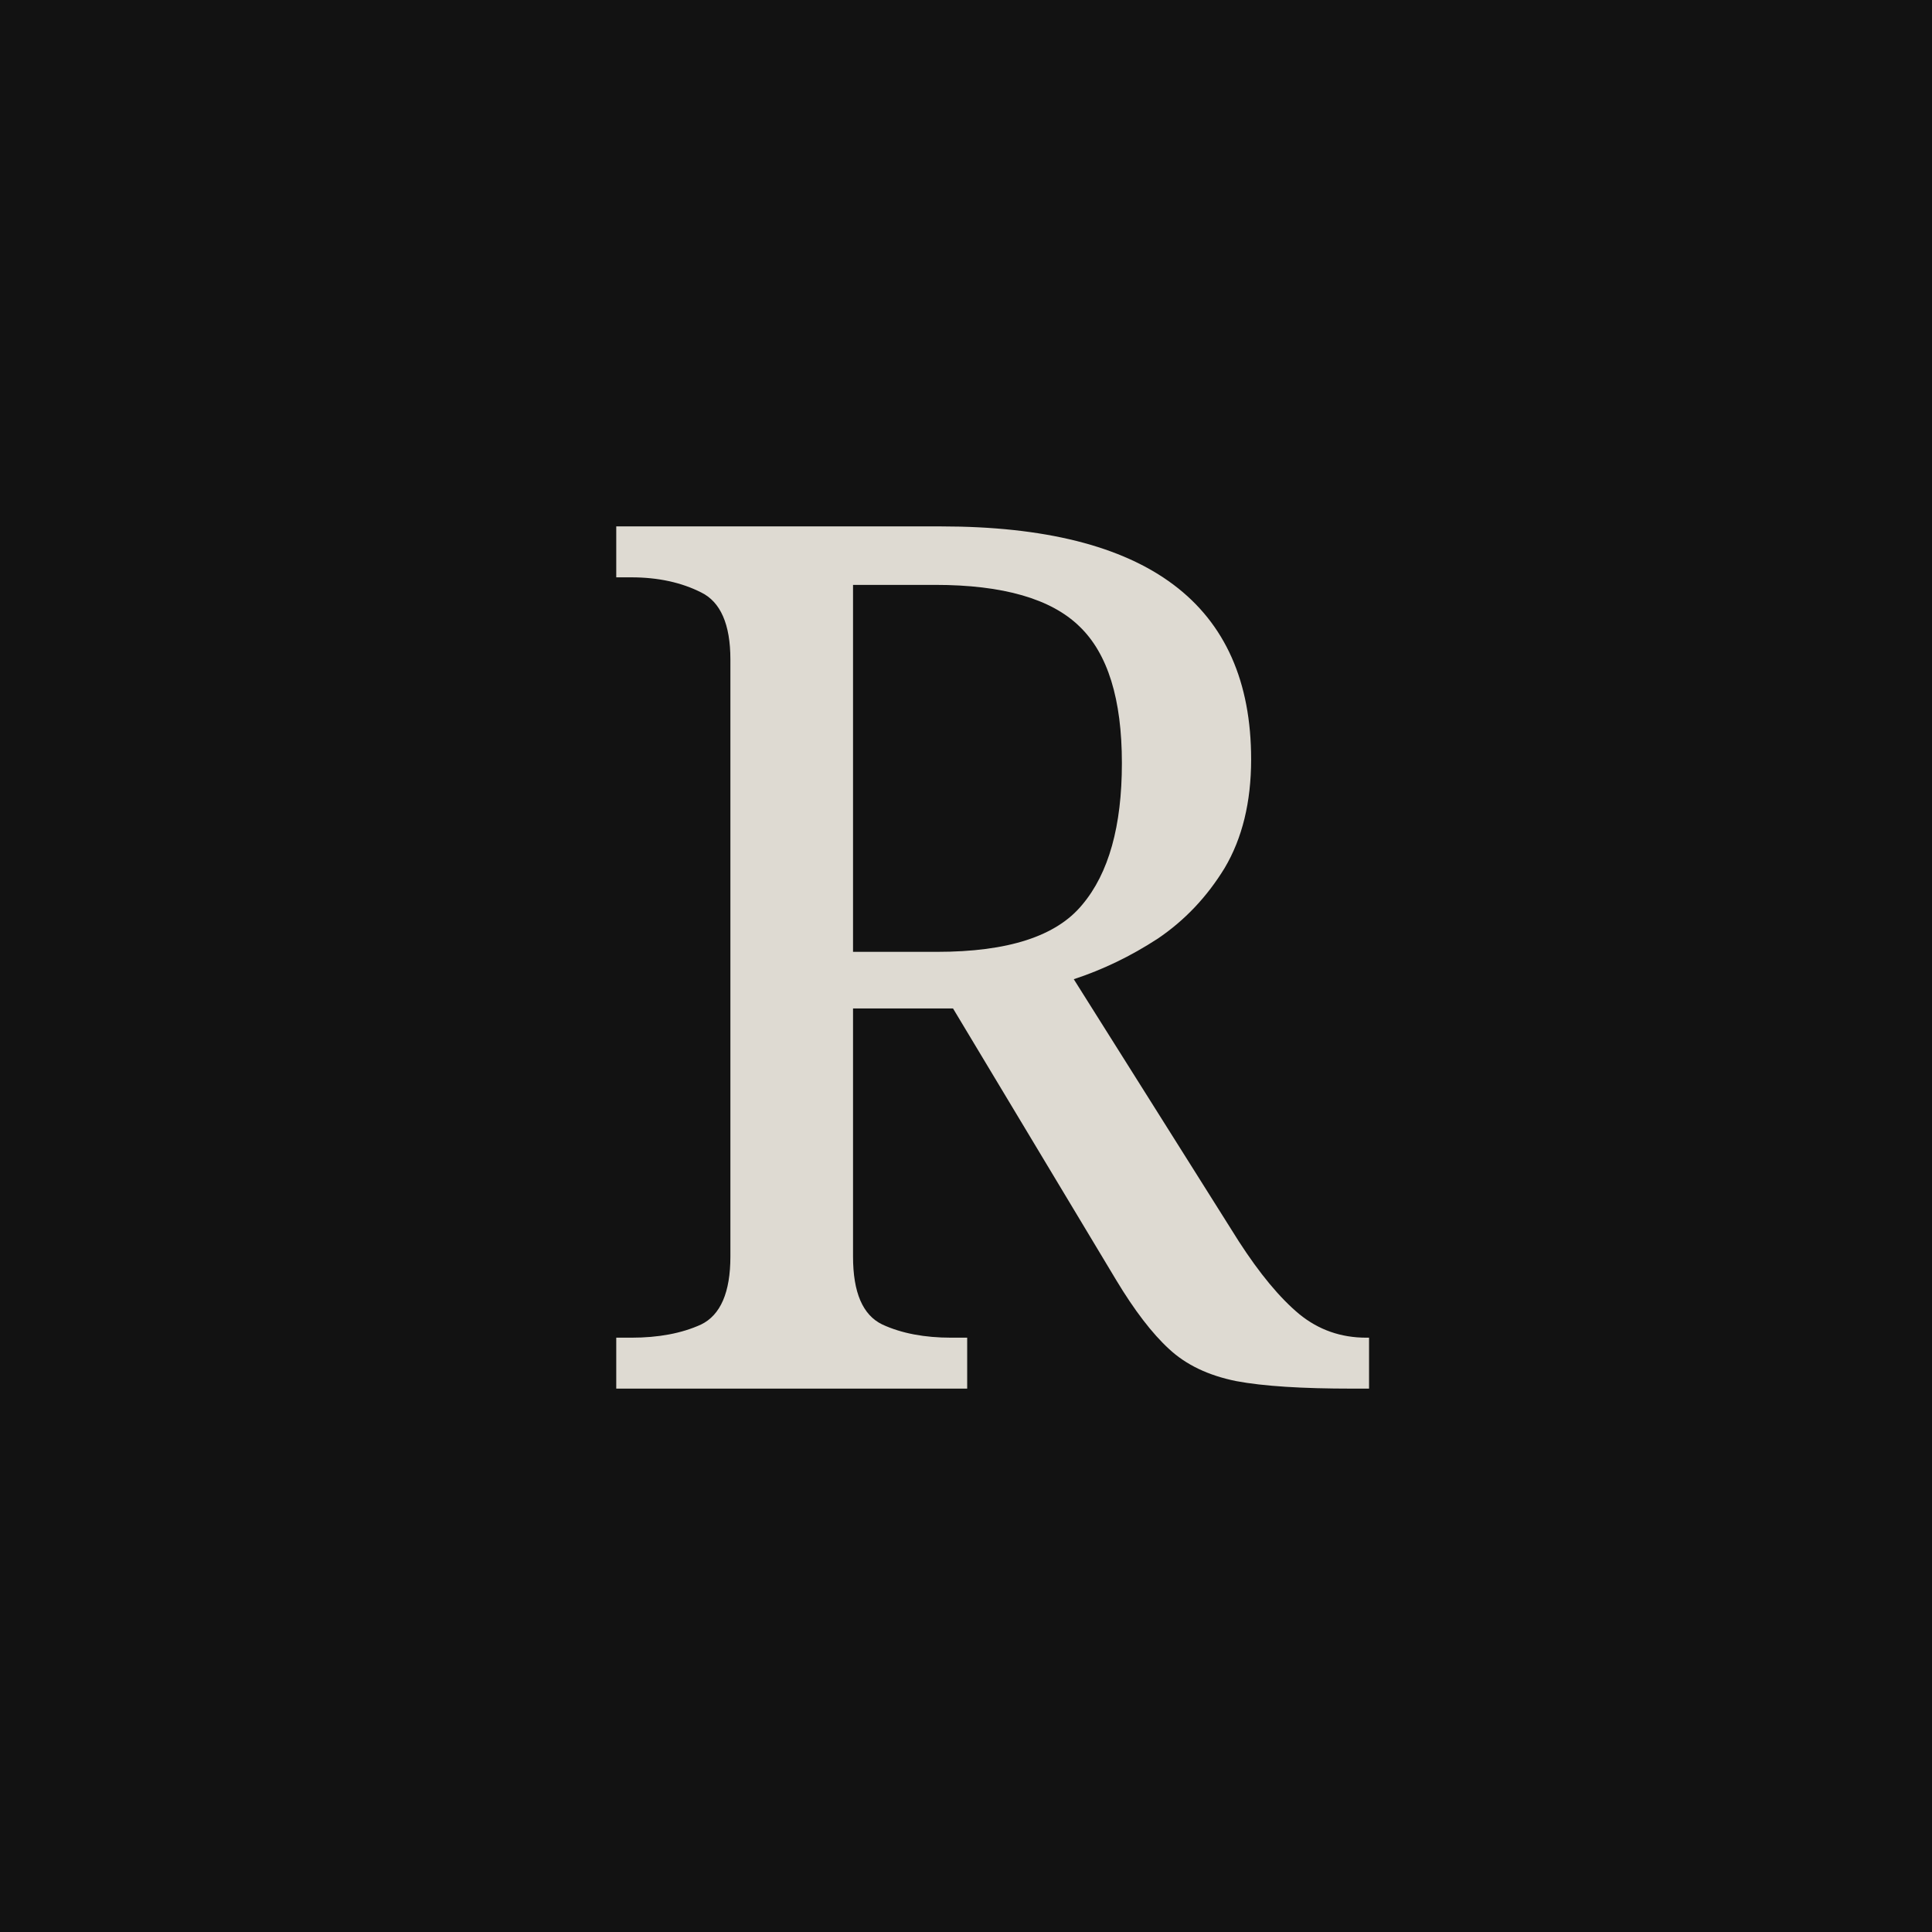
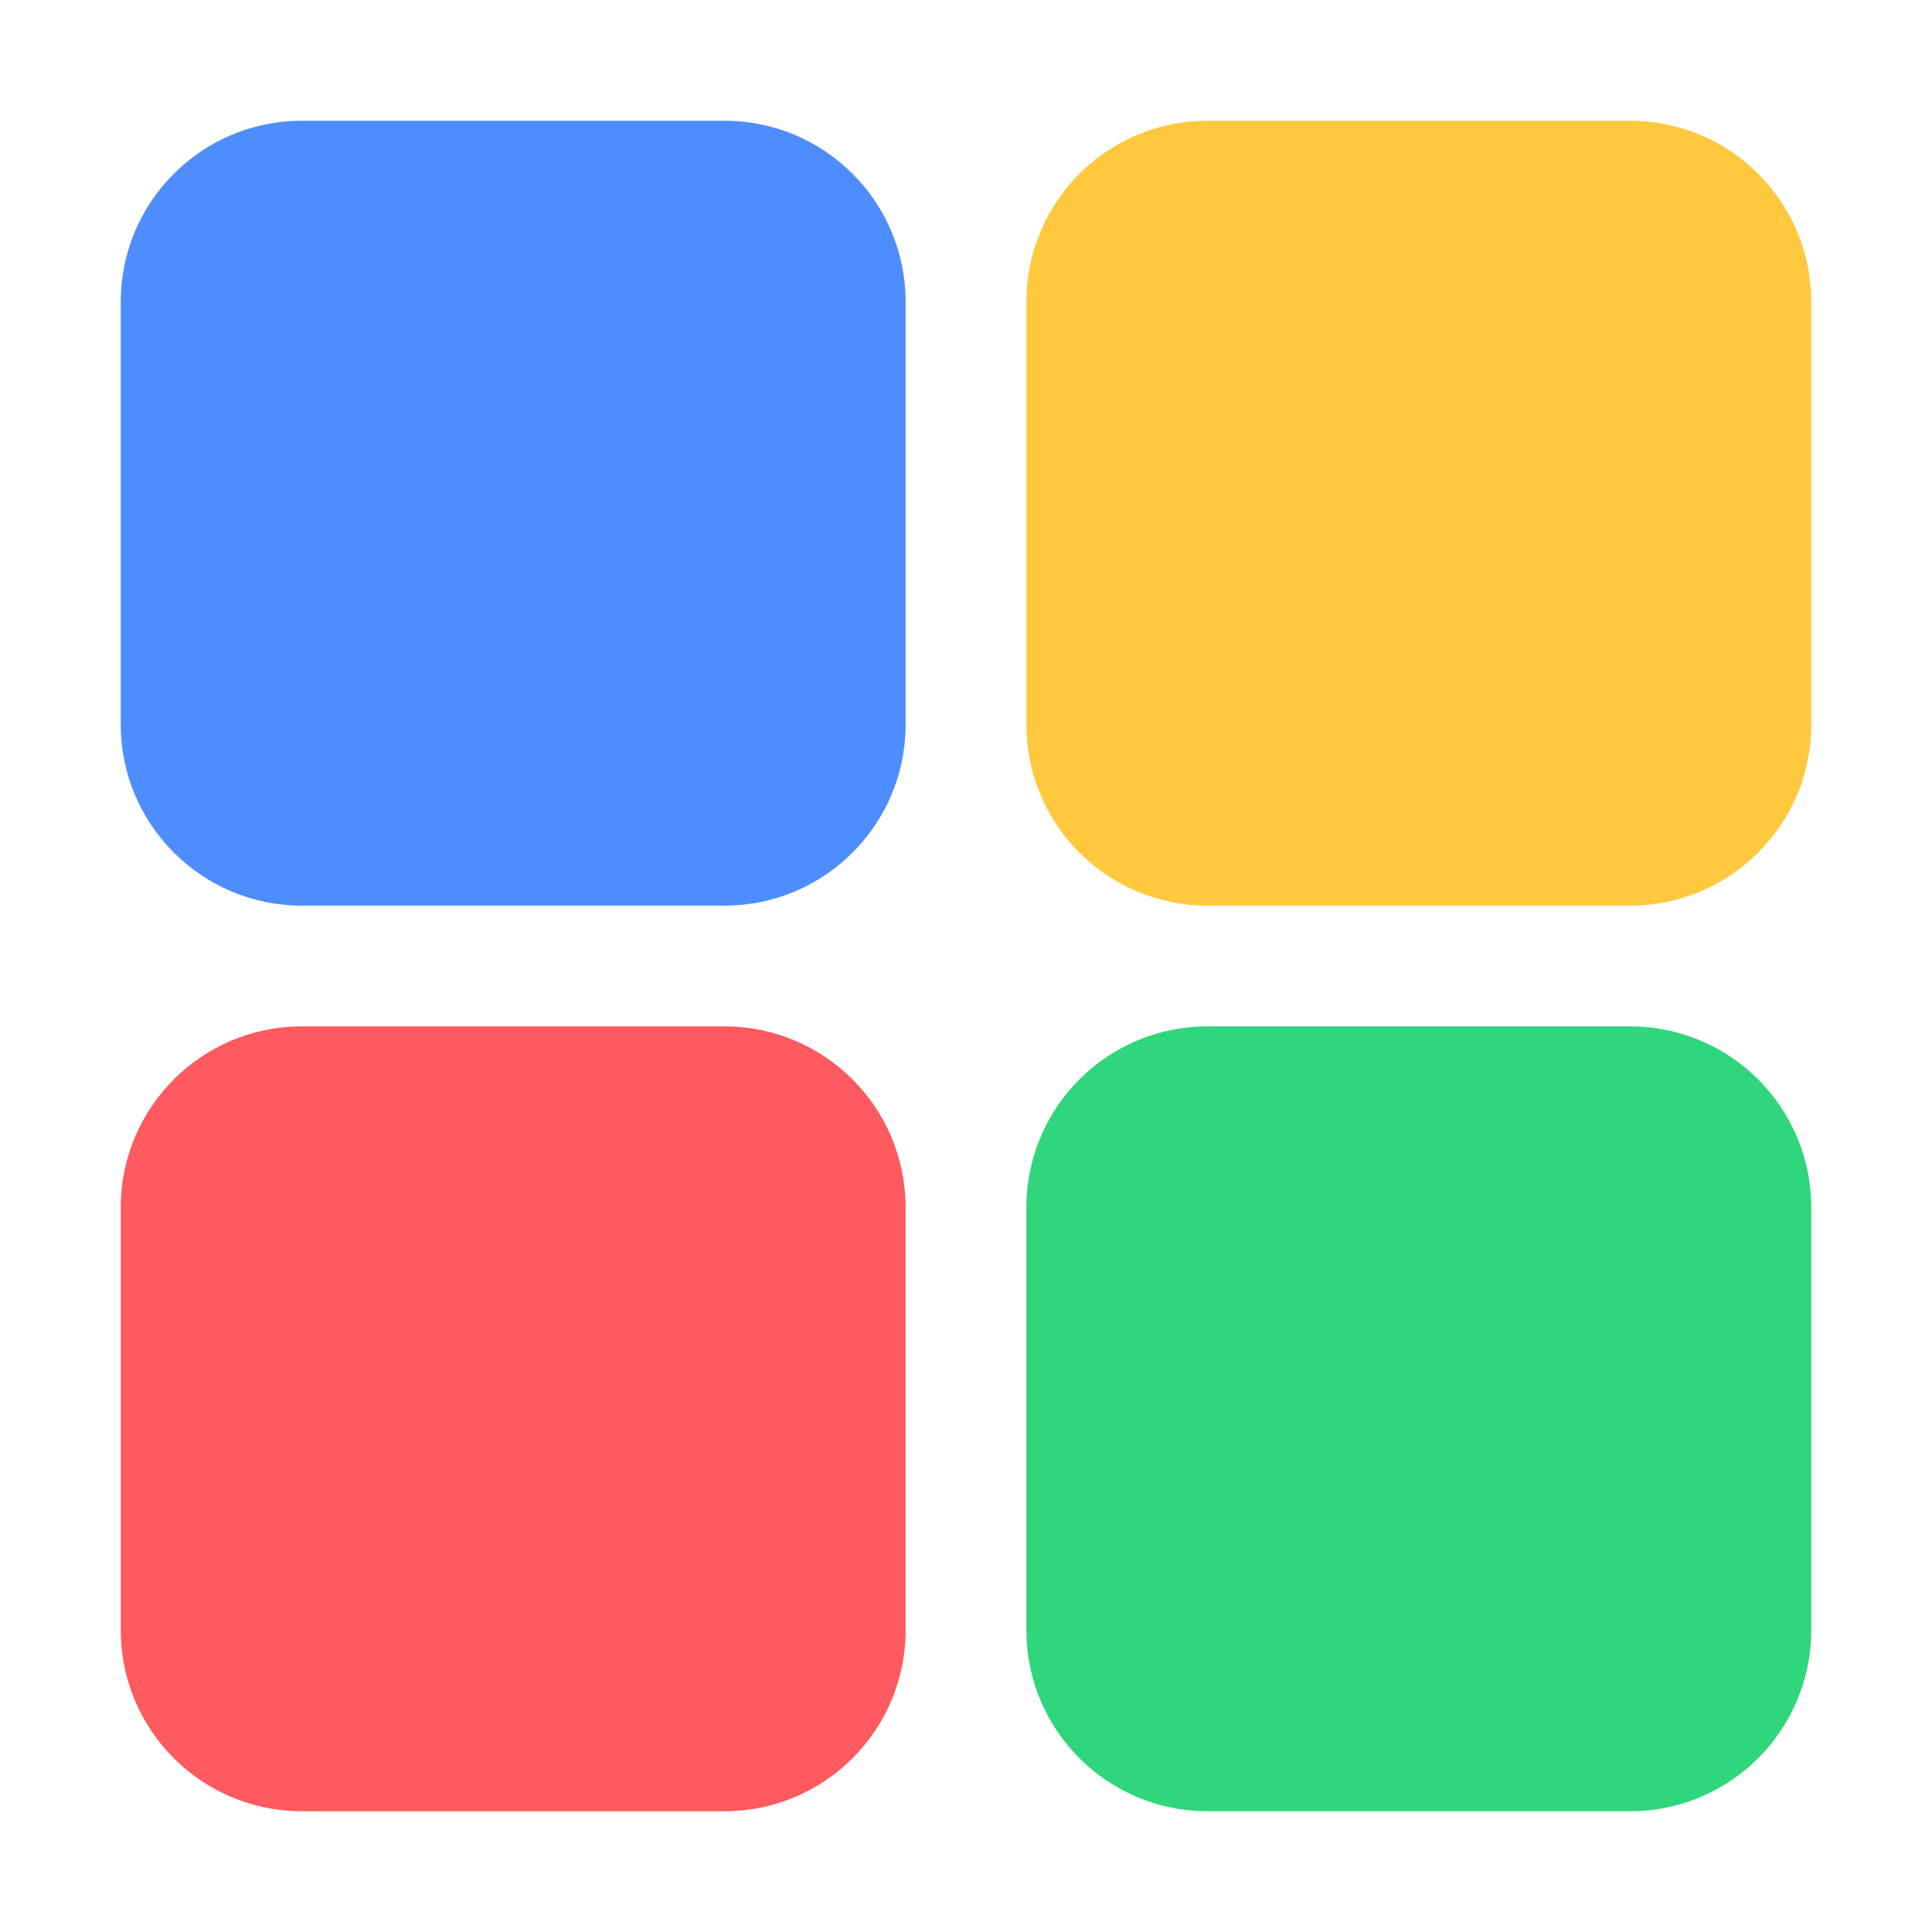
<svg xmlns="http://www.w3.org/2000/svg" viewBox="0 0 32 32">
-   <rect width="32" height="32" fill="#121212" />
-   <text x="16" y="23" font-family="Georgia,serif" font-size="20" text-anchor="middle" fill="#dedad2">R</text>
+   <rect x="2" y="2" width="13" height="13" rx="3" fill="#4d8dff" />
+   <rect x="17" y="2" width="13" height="13" rx="3" fill="#ffc83d" />
+   <rect x="2" y="17" width="13" height="13" rx="3" fill="#ff5a5f" />
+   <rect x="17" y="17" width="13" height="13" rx="3" fill="#2fd67b" />
</svg>
